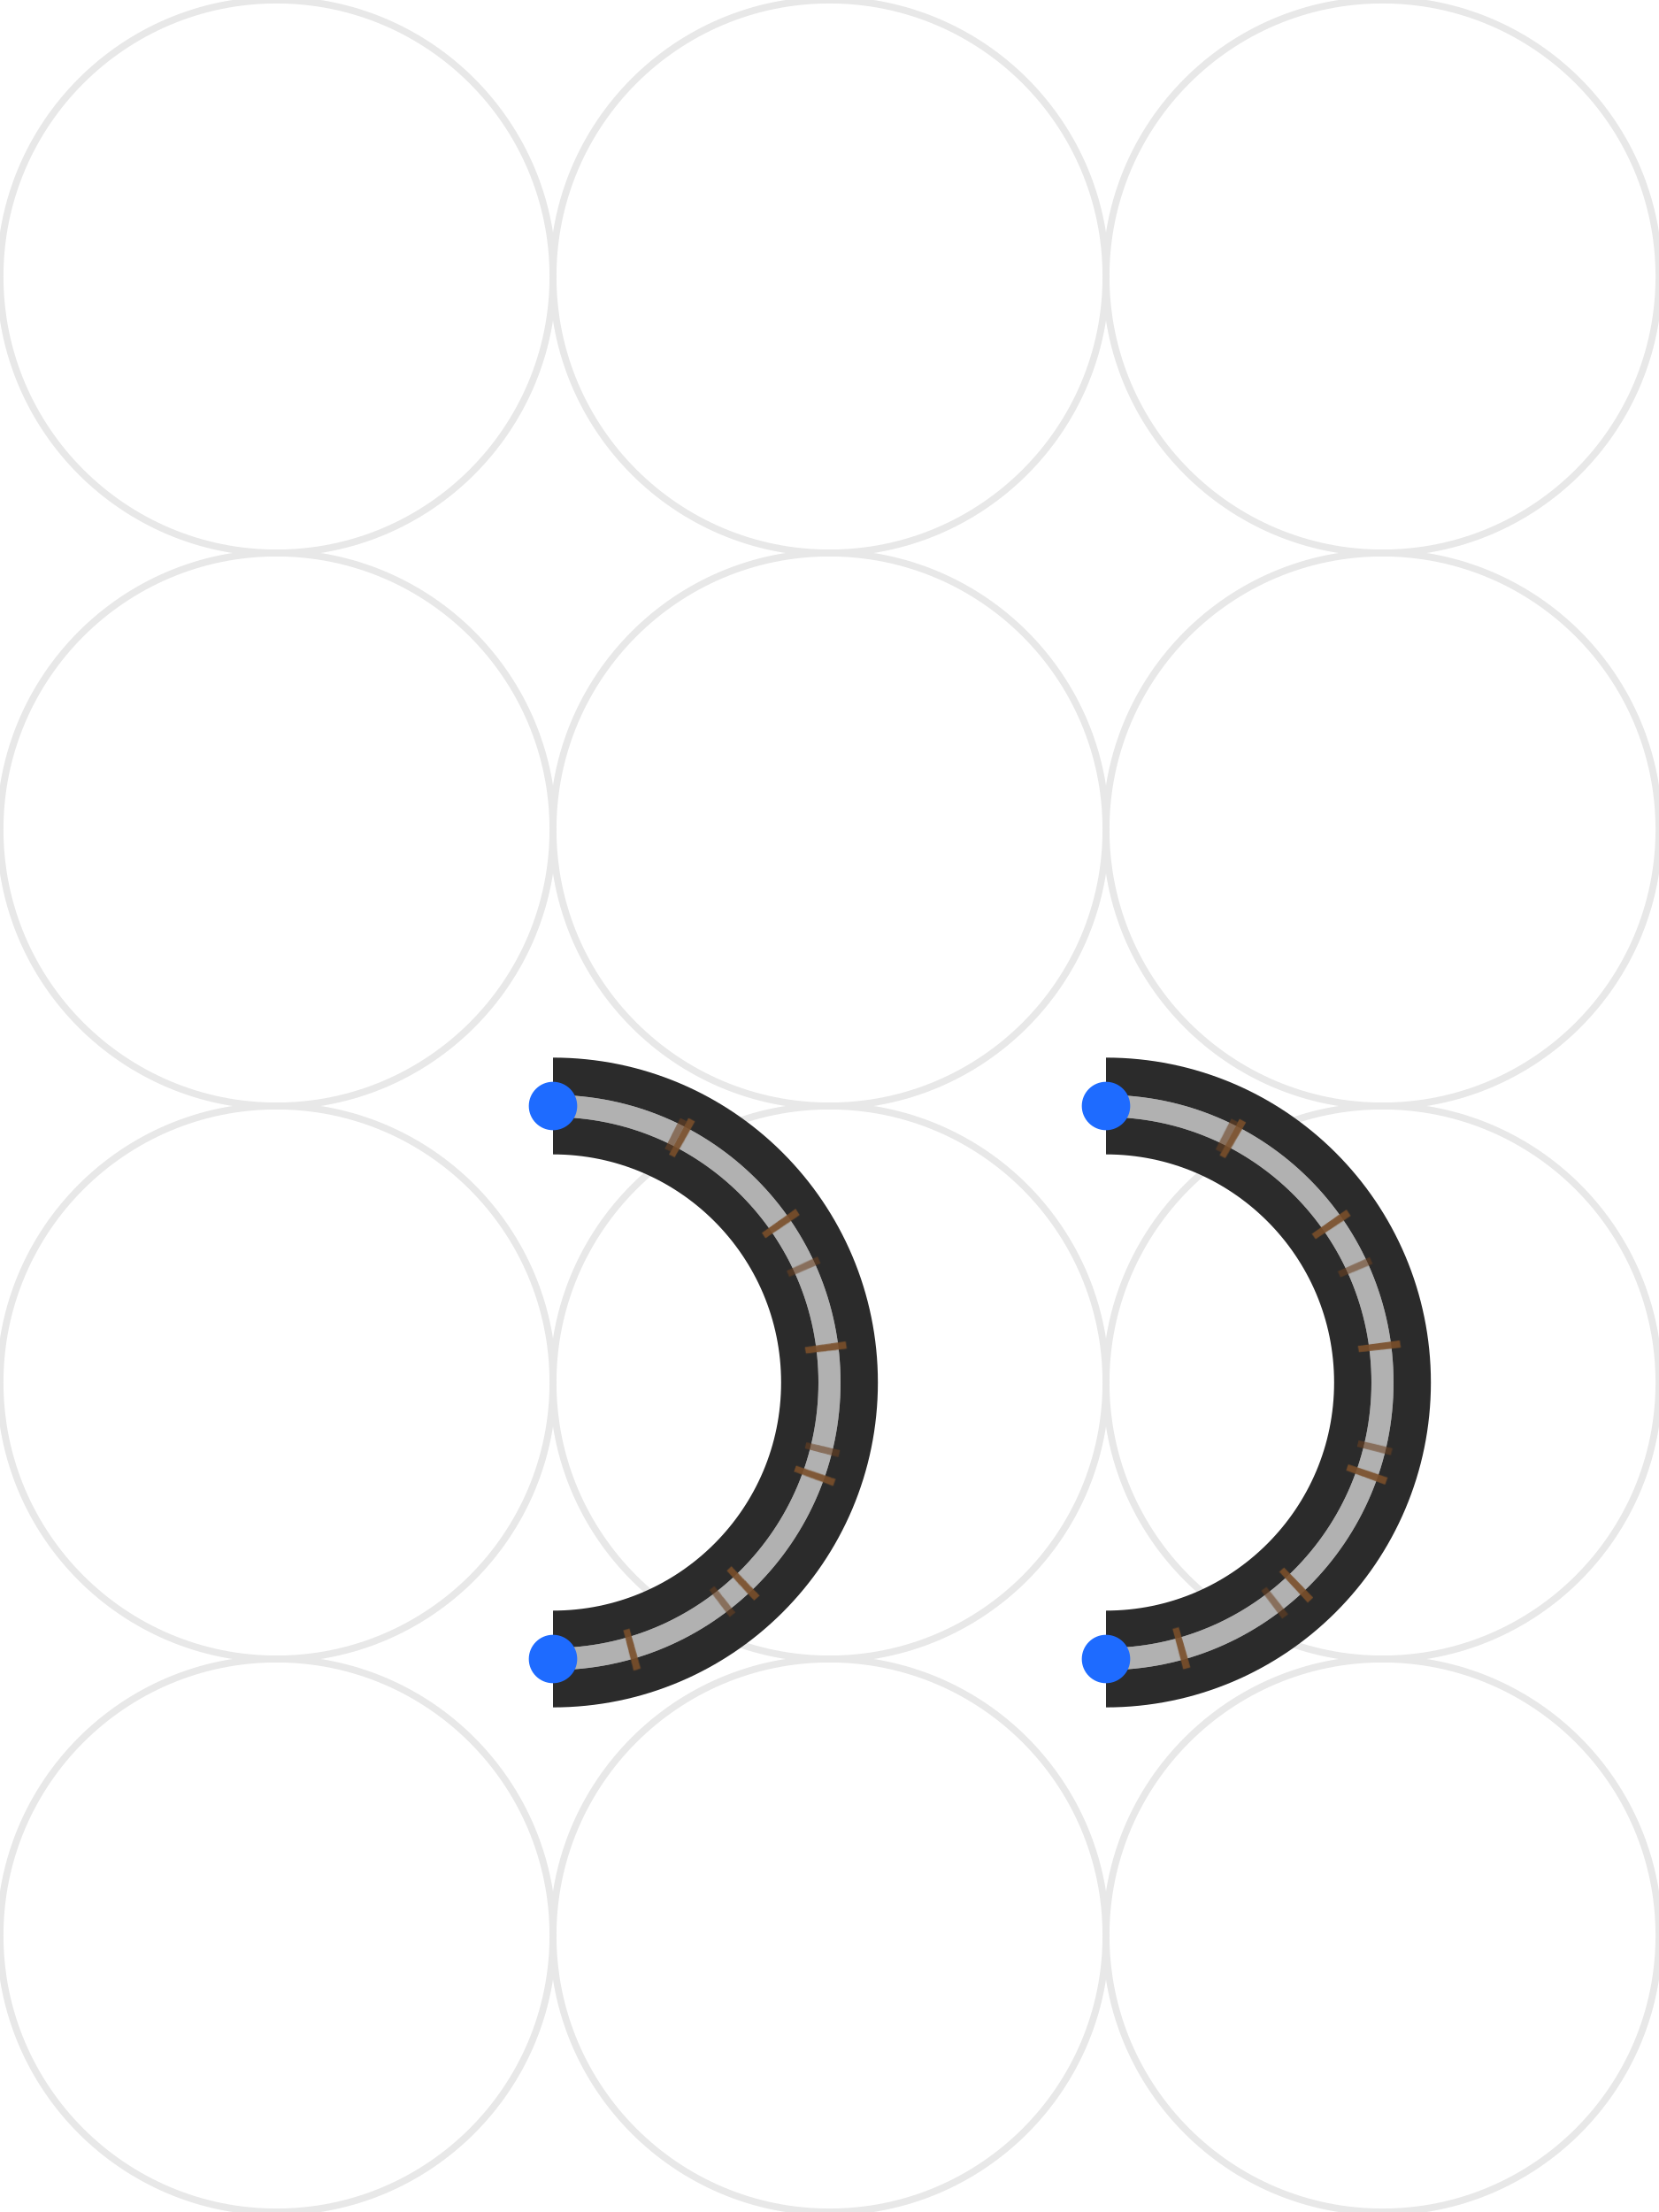
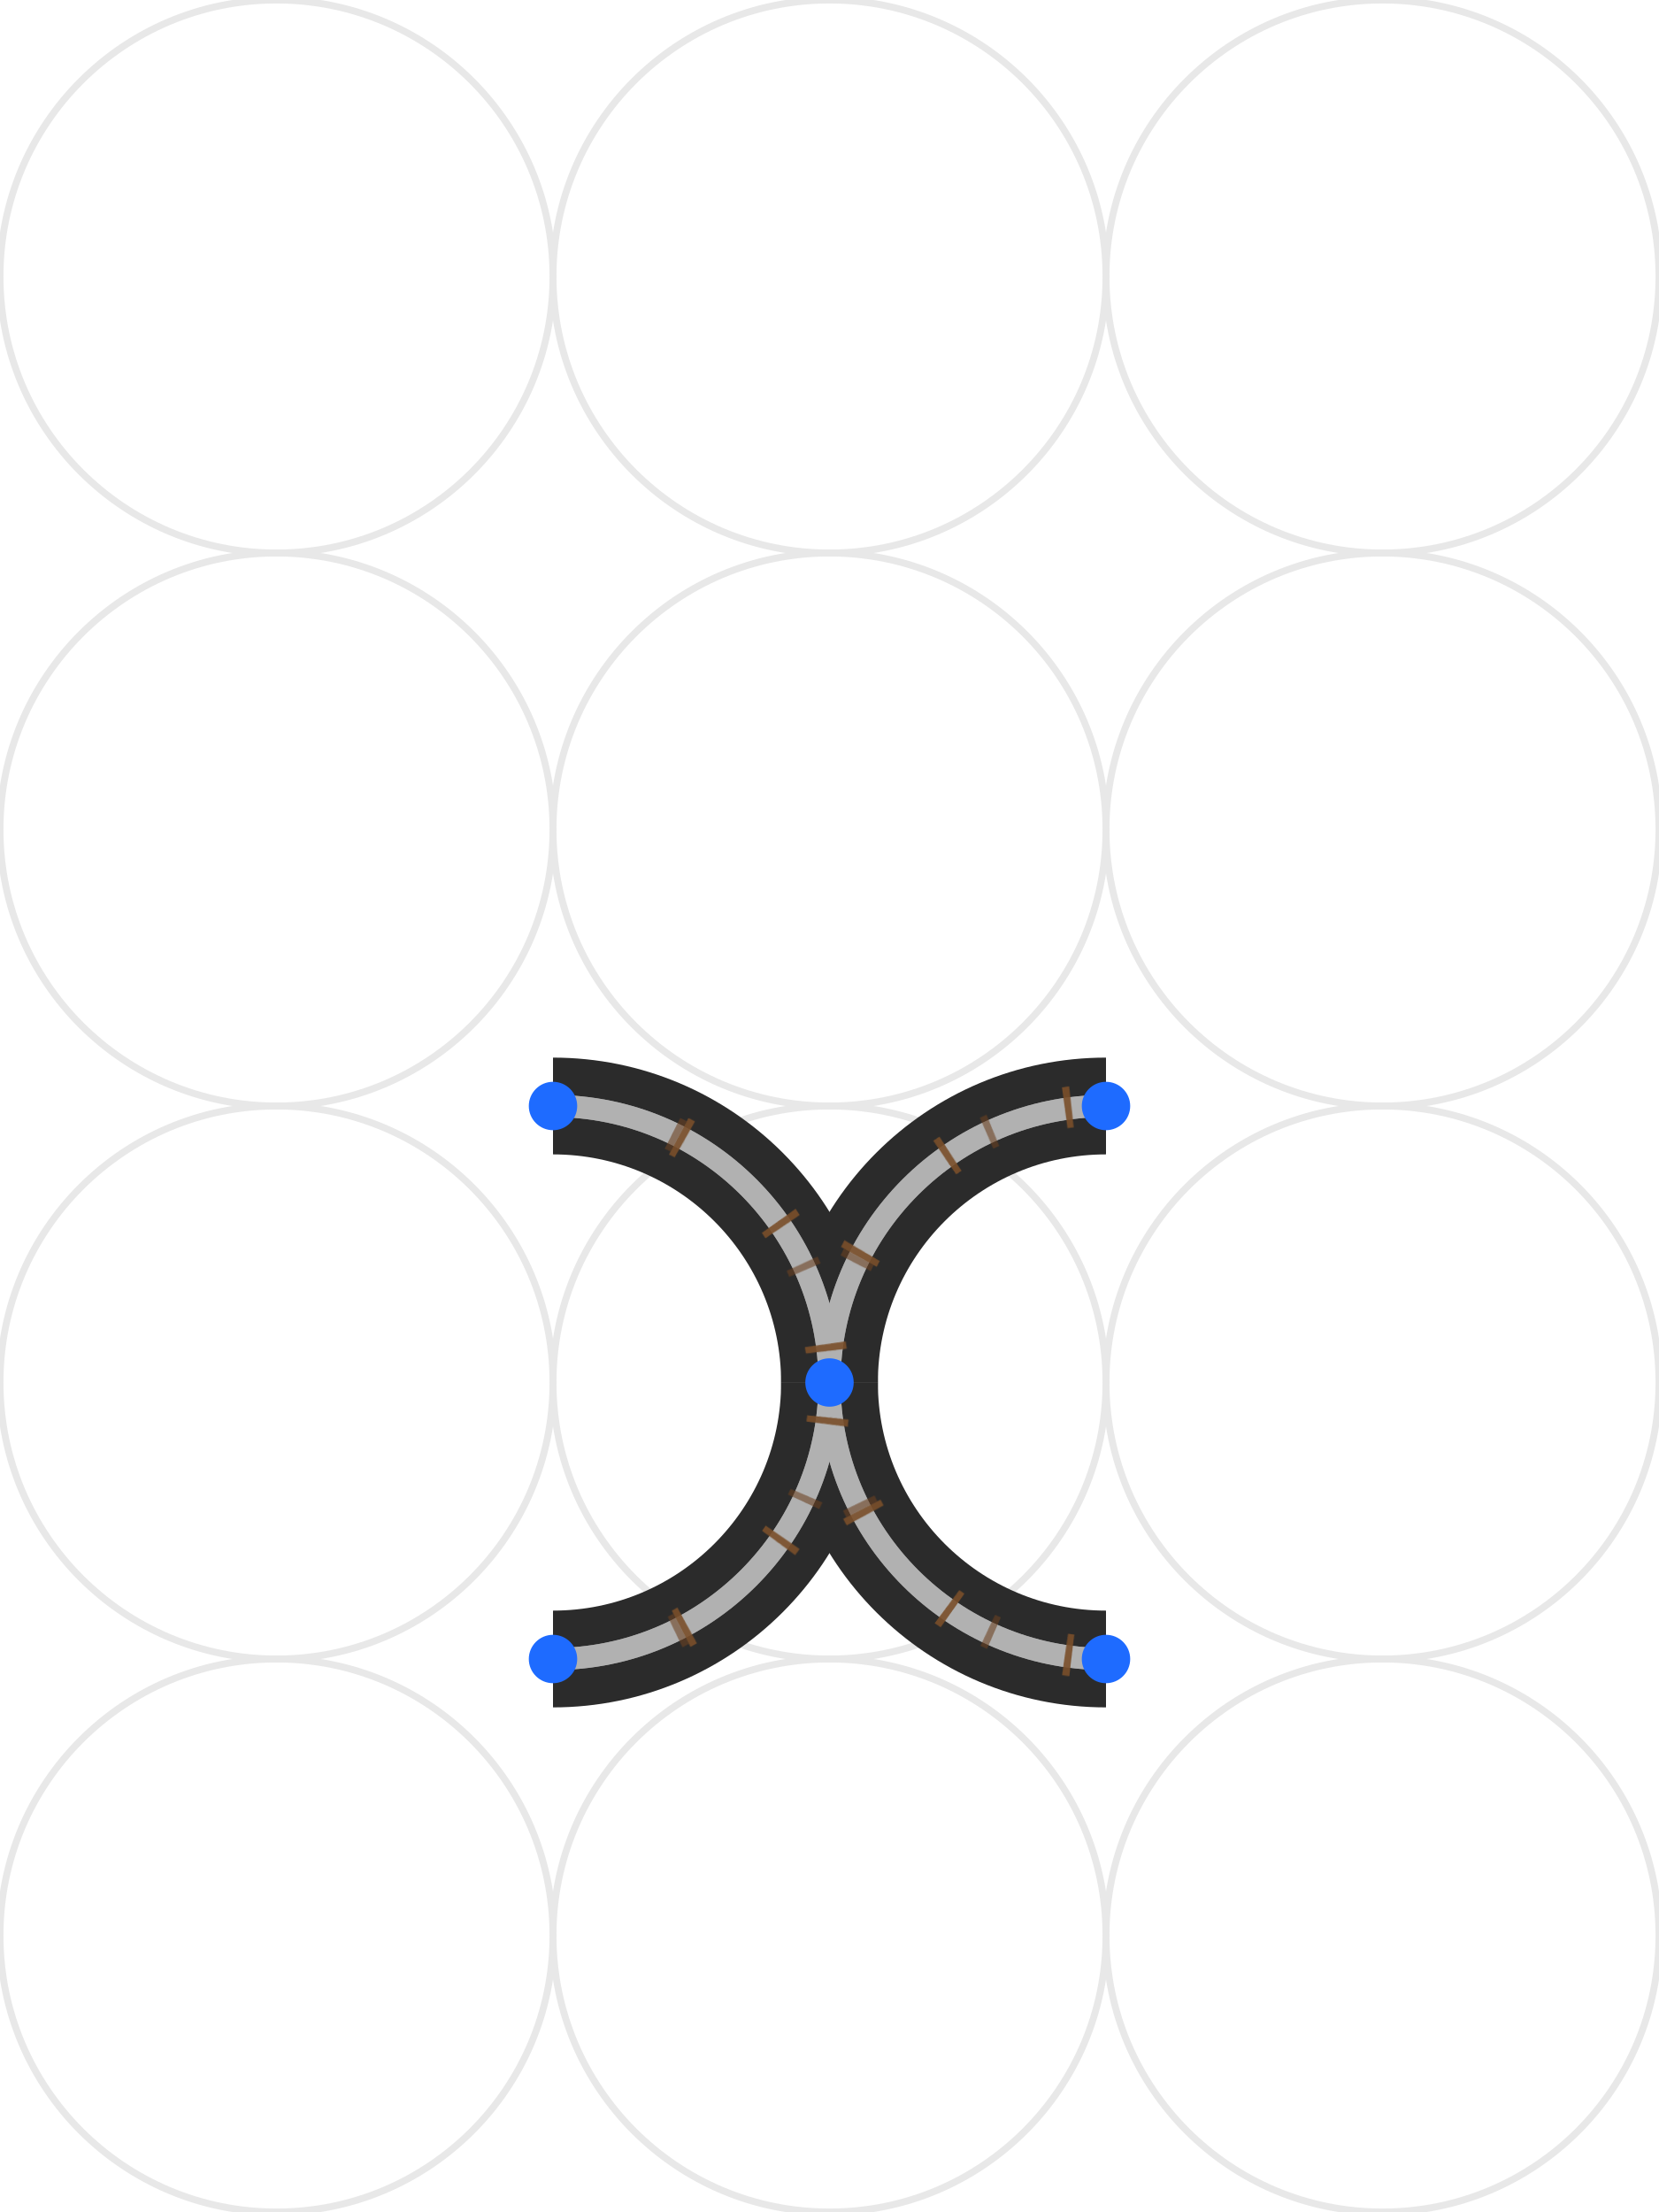
<svg xmlns="http://www.w3.org/2000/svg" viewBox="0 0 240 320" width="240" height="320">
  <defs>
    <mask id="trackMask">
      <rect x="0" y="0" width="240" height="320" fill="#000" />
      <g fill="none" stroke="#fff" stroke-width="14" stroke-linecap="butt" stroke-linejoin="round">
-         <path d="M 80 160 A 40 40 0 0 1 80 240" />
-         <path d="M 160 160 A 40 40 0 0 1 160 240" />
+         <path d="M 80 160 A 40 40 0 0 1 120 200" />
+         <path d="M 80 240 A 40 40 0 0 0 120 200" />
+         <path d="M 120 200 A 40 40 0 0 0 160 240" />
+         <path d="M 120 200 A 40 40 0 0 1 160 160" />
      </g>
    </mask>
    <filter id="tieJitter" x="-20%" y="-20%" width="140%" height="140%">
      <feTurbulence type="fractalNoise" baseFrequency="0.020" numOctaves="2" seed="9" result="n" />
      <feDisplacementMap in="SourceGraphic" in2="n" scale="1.6" xChannelSelector="R" yChannelSelector="G" />
    </filter>
  </defs>
  <rect x="0" y="0" width="100%" height="100%" fill="#fff" />
  <g fill="none" stroke="#bdbdbd" stroke-width="1" opacity="0.35" stroke-linecap="butt">
    <circle cx="40" cy="40" r="40" />
    <circle cx="120" cy="40" r="40" />
    <circle cx="200" cy="40" r="40" />
    <circle cx="40" cy="120" r="40" />
    <circle cx="120" cy="120" r="40" />
    <circle cx="200" cy="120" r="40" />
    <circle cx="40" cy="200" r="40" />
    <circle cx="120" cy="200" r="40" />
    <circle cx="200" cy="200" r="40" />
    <circle cx="40" cy="280" r="40" />
    <circle cx="120" cy="280" r="40" />
    <circle cx="200" cy="280" r="40" />
  </g>
  <g fill="none" stroke="#2b2b2b" stroke-width="14" stroke-linecap="butt" stroke-linejoin="round">
-     <path d="M 80 160 A 40 40 0 0 1 80 240" />
-     <path d="M 160 160 A 40 40 0 0 1 160 240" />
+     <path d="M 80 160 A 40 40 0 0 1 120 200" />
+     <path d="M 80 240 A 40 40 0 0 0 120 200" />
+     <path d="M 120 200 A 40 40 0 0 0 160 240" />
+     <path d="M 120 200 A 40 40 0 0 1 160 160" />
  </g>
  <g fill="none" stroke-linecap="butt" stroke-linejoin="round" opacity="0.95">
    <g stroke="#b8b8b8" stroke-width="3.2" stroke-linecap="butt" stroke-linejoin="round">
-       <path d="M 80 160 A 40 40 0 0 1 80 240" />
-       <path d="M 160 160 A 40 40 0 0 1 160 240" />
+       <path d="M 80 160 A 40 40 0 0 1 120 200" />
+       <path d="M 80 240 A 40 40 0 0 0 120 200" />
+       <path d="M 120 200 A 40 40 0 0 0 160 240" />
+       <path d="M 120 200 A 40 40 0 0 1 160 160" />
    </g>
    <g stroke="#b8b8b8" stroke-width="3.2" opacity="0.75" stroke-linecap="butt" stroke-linejoin="round">
-       <path d="M 80 160 A 40 40 0 0 1 80 240" />
-       <path d="M 160 160 A 40 40 0 0 1 160 240" />
+       <path d="M 80 160 A 40 40 0 0 1 120 200" />
+       <path d="M 80 240 A 40 40 0 0 0 120 200" />
+       <path d="M 120 200 A 40 40 0 0 0 160 240" />
+       <path d="M 120 200 A 40 40 0 0 1 160 160" />
    </g>
  </g>
  <g mask="url(#trackMask)" filter="url(#tieJitter)" opacity="0.9">
    <g fill="none" stroke="#7a4f2a" stroke-width="6" stroke-linecap="butt" stroke-dasharray="1 18">
-       <path d="M 80 160 A 40 40 0 0 1 80 240" />
-       <path d="M 160 160 A 40 40 0 0 1 160 240" />
+       <path d="M 80 160 A 40 40 0 0 1 120 200" />
+       <path d="M 80 240 A 40 40 0 0 0 120 200" />
+       <path d="M 120 200 A 40 40 0 0 0 160 240" />
+       <path d="M 120 200 A 40 40 0 0 1 160 160" />
    </g>
    <g fill="none" stroke="#6b4121" stroke-width="5" stroke-linecap="butt" stroke-dasharray="1 26" stroke-dashoffset="9" opacity="0.65">
-       <path d="M 80 160 A 40 40 0 0 1 80 240" />
-       <path d="M 160 160 A 40 40 0 0 1 160 240" />
+       <path d="M 80 160 A 40 40 0 0 1 120 200" />
+       <path d="M 80 240 A 40 40 0 0 0 120 200" />
+       <path d="M 120 200 A 40 40 0 0 0 160 240" />
+       <path d="M 120 200 A 40 40 0 0 1 160 160" />
    </g>
  </g>
  <g fill="#1e6bff" stroke="none" stroke-linecap="butt">
    <circle cx="80" cy="160" r="3.5" />
+     <circle cx="120" cy="200" r="3.5" />
    <circle cx="80" cy="240" r="3.5" />
+     <circle cx="160" cy="240" r="3.5" />
    <circle cx="160" cy="160" r="3.5" />
-     <circle cx="160" cy="240" r="3.5" />
  </g>
</svg>
